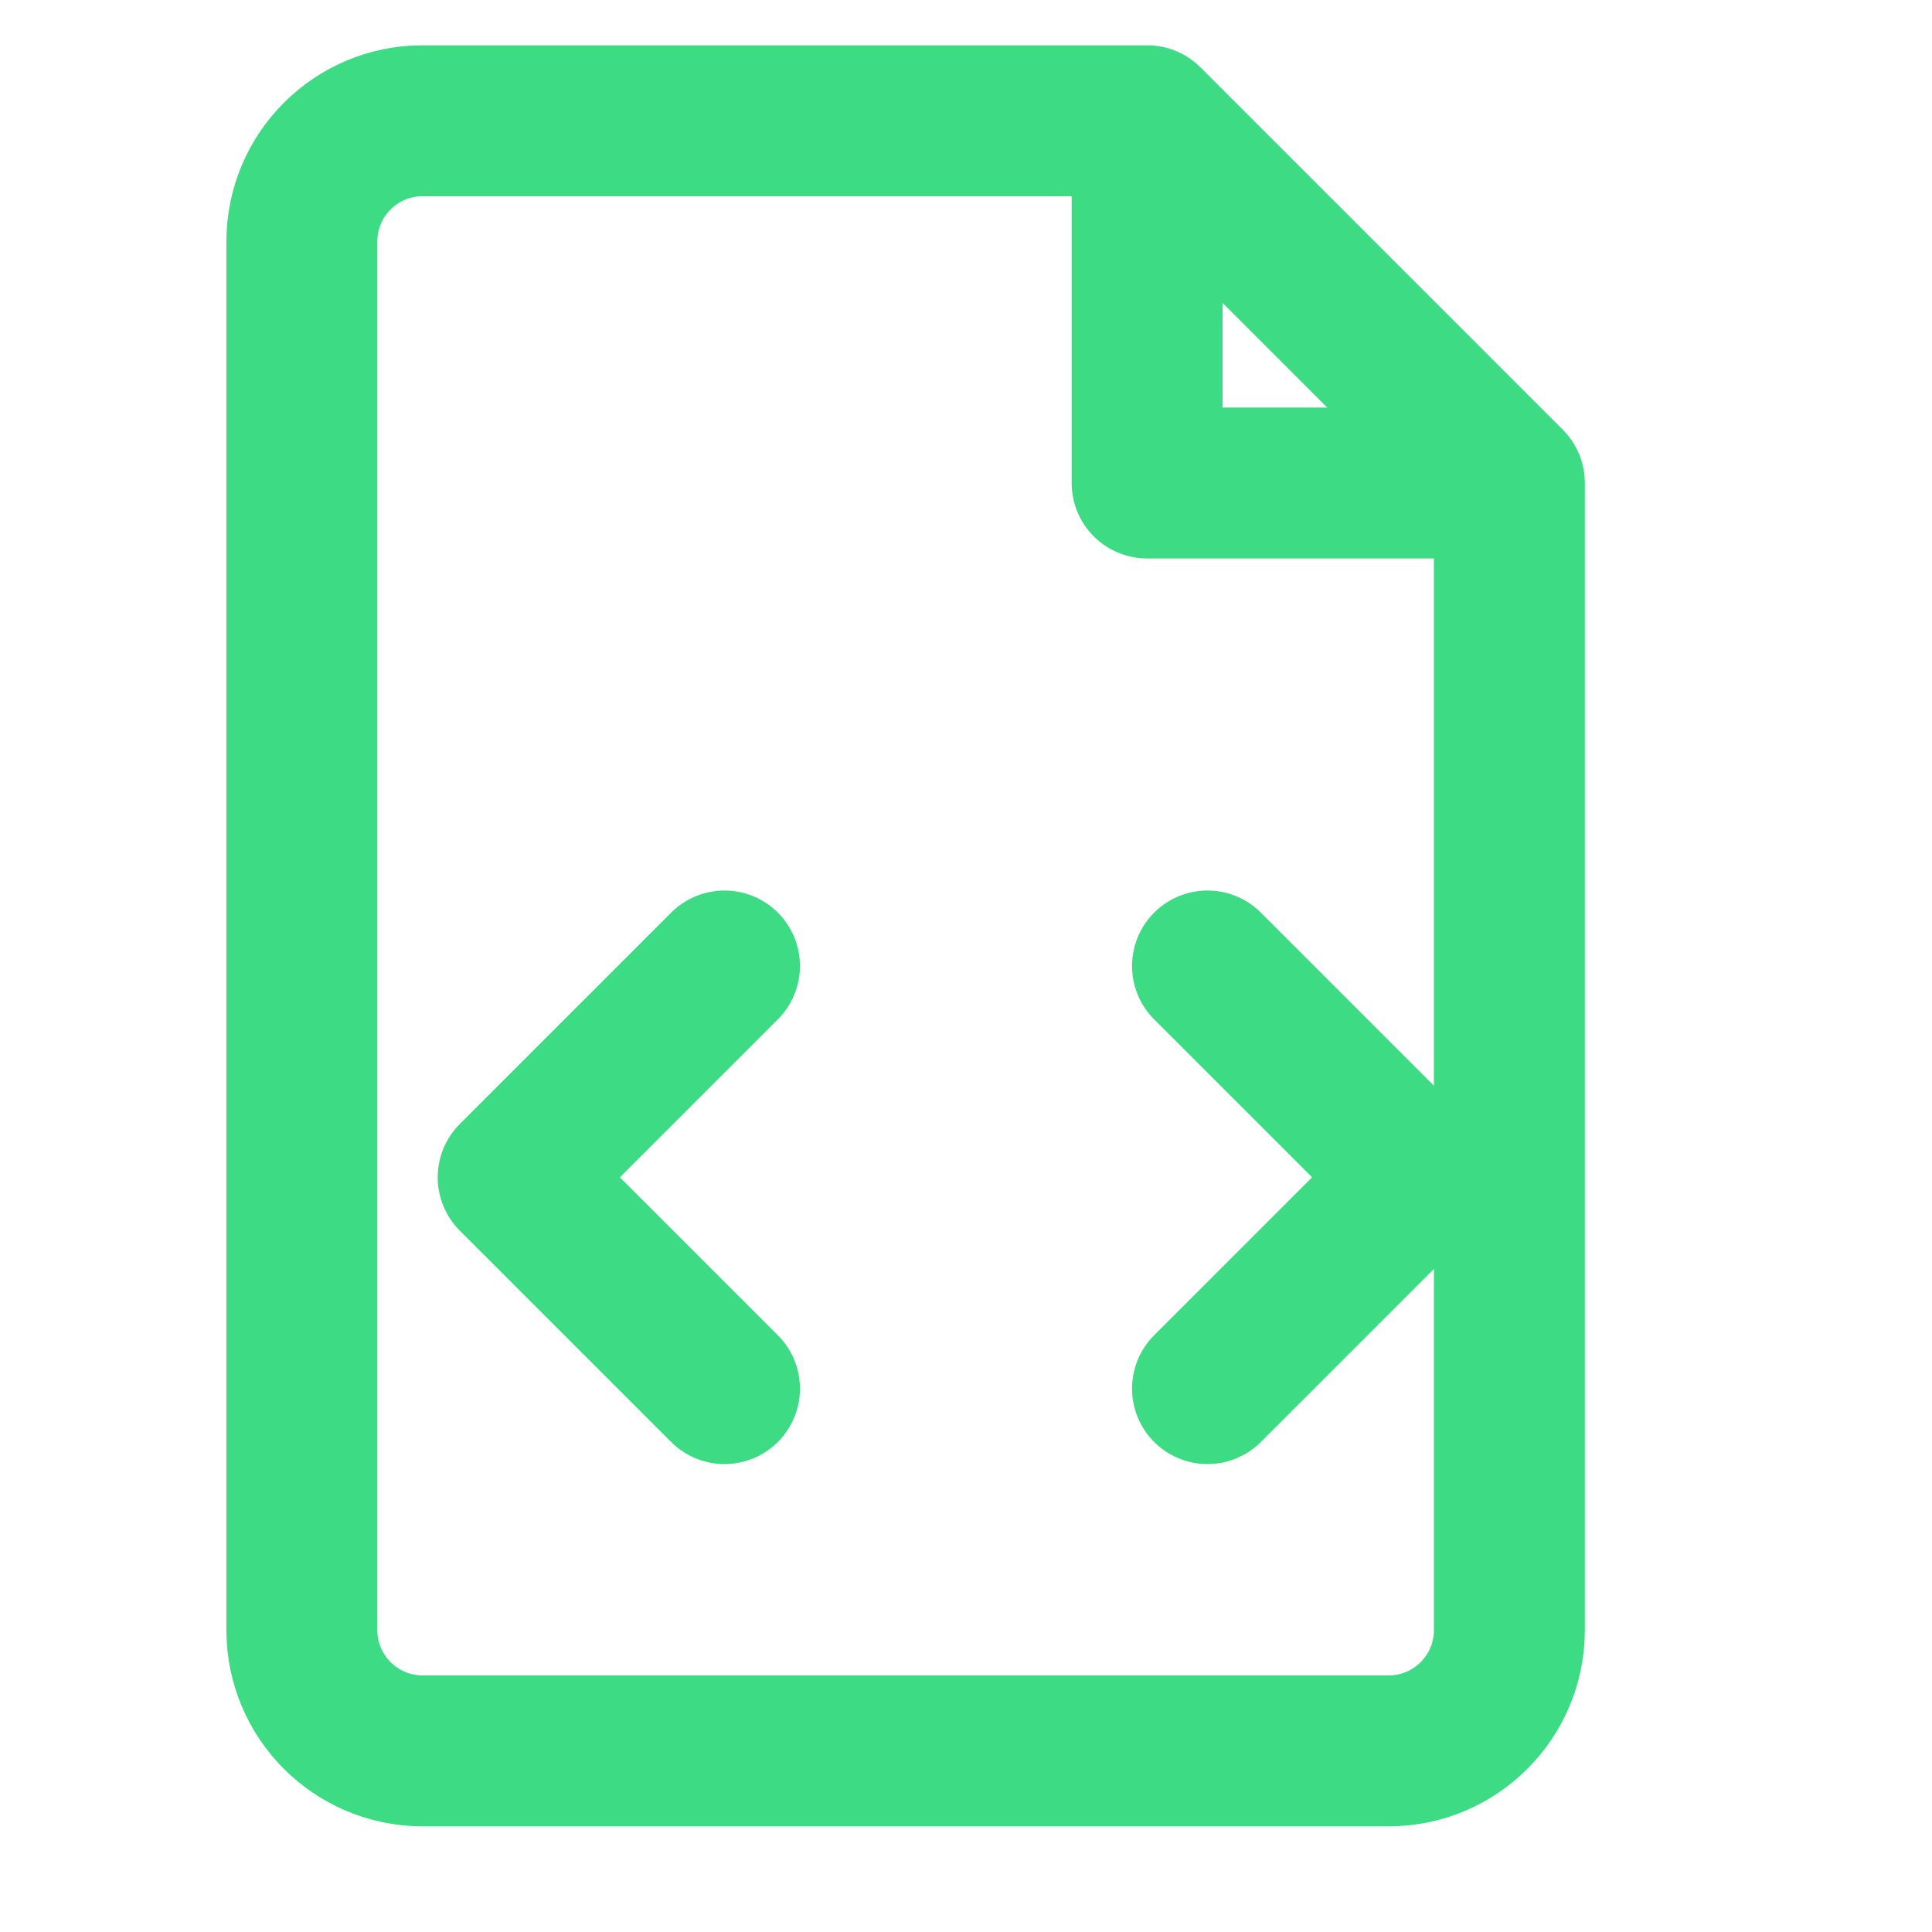
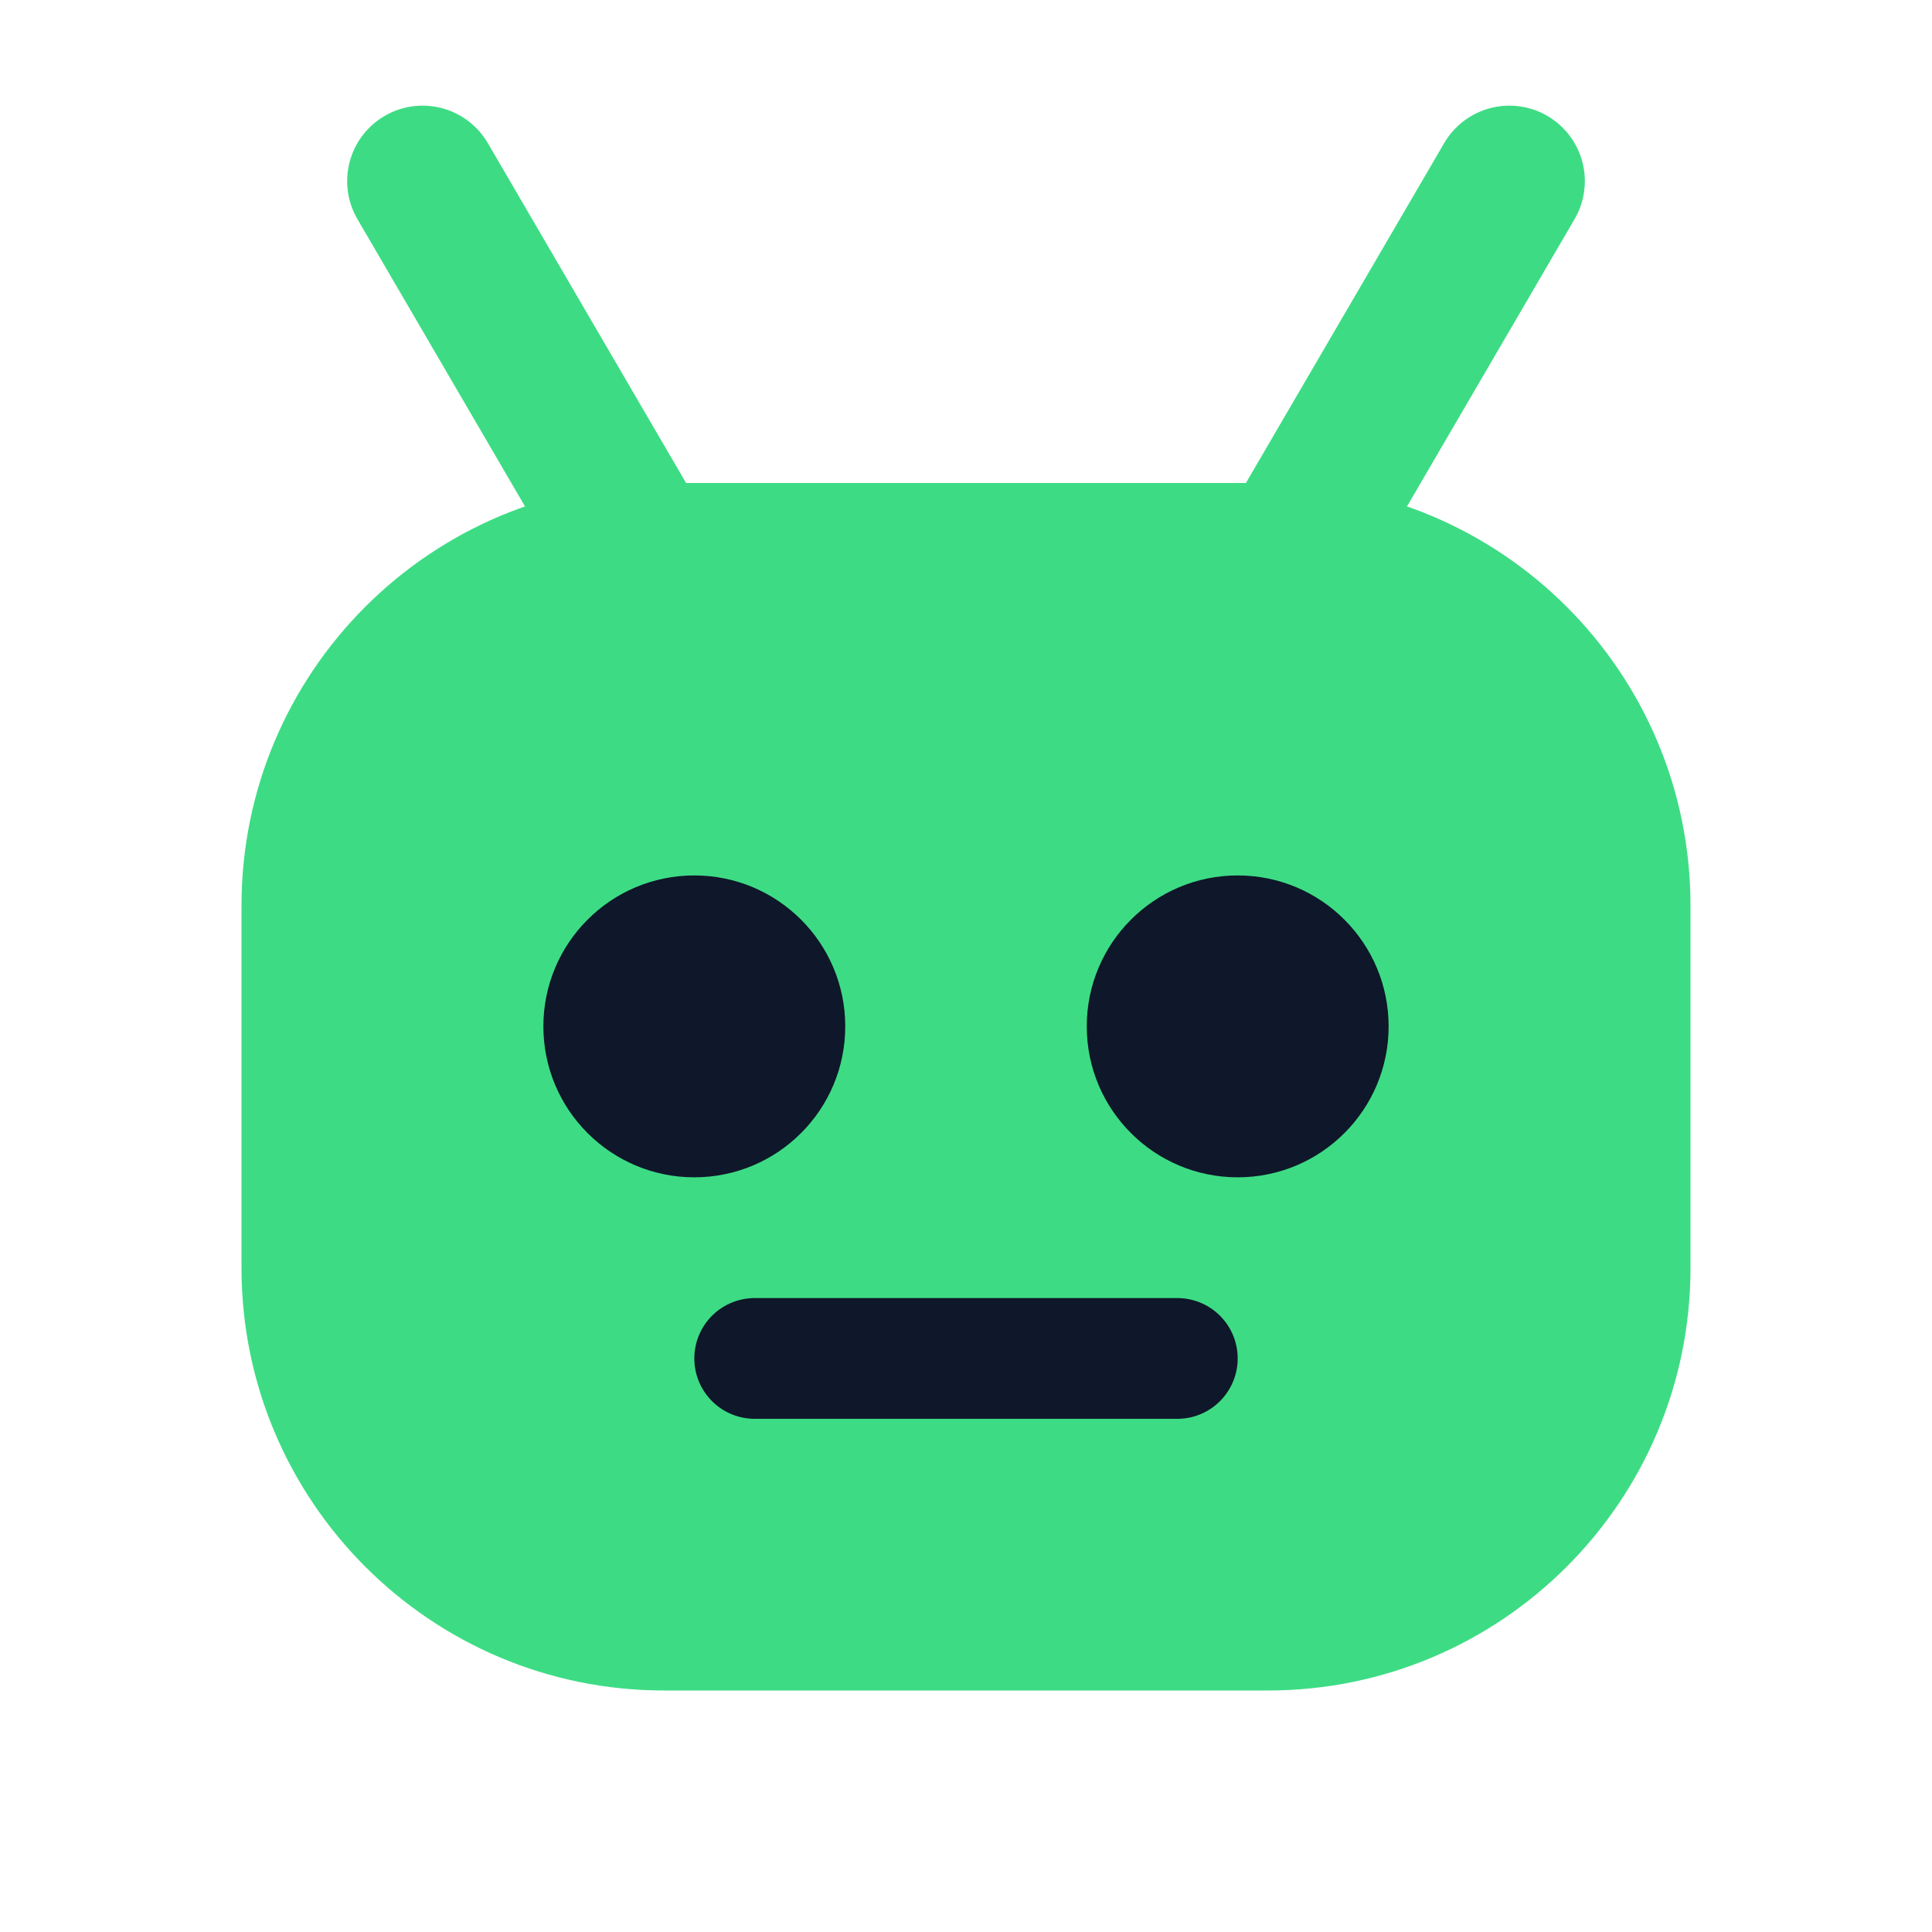
<svg xmlns="http://www.w3.org/2000/svg" viewBox="0 0 64 64">
-   <path d="M14 4h24l12 12v38a4 4 0 0 1-4 4H14a4 4 0 0 1-4-4V8a4 4 0 0 1 4-4z" fill="none" stroke="#3ddc84" stroke-width="5" stroke-linejoin="round" />
-   <path d="M38 4v12h12" fill="none" stroke="#3ddc84" stroke-width="5" stroke-linejoin="round" />
-   <path d="M24 32l-7 7 7 7M40 32l7 7-7 7" fill="none" stroke="#3ddc84" stroke-width="5" stroke-linecap="round" stroke-linejoin="round" />
+   <path d="M21 18 14 6" fill="none" stroke="#3ddc84" stroke-width="5" stroke-linecap="round" />
+   <path d="M43 18 50 6" fill="none" stroke="#3ddc84" stroke-width="5" stroke-linecap="round" />
+   <rect x="8" y="16" width="48" height="40" rx="14" fill="#3ddc84" />
+   <circle cx="23" cy="34" r="5" fill="#0f172a" />
+   <circle cx="41" cy="34" r="5" fill="#0f172a" />
+   <path d="M25 45h14" fill="none" stroke="#0f172a" stroke-width="4" stroke-linecap="round" />
</svg>
